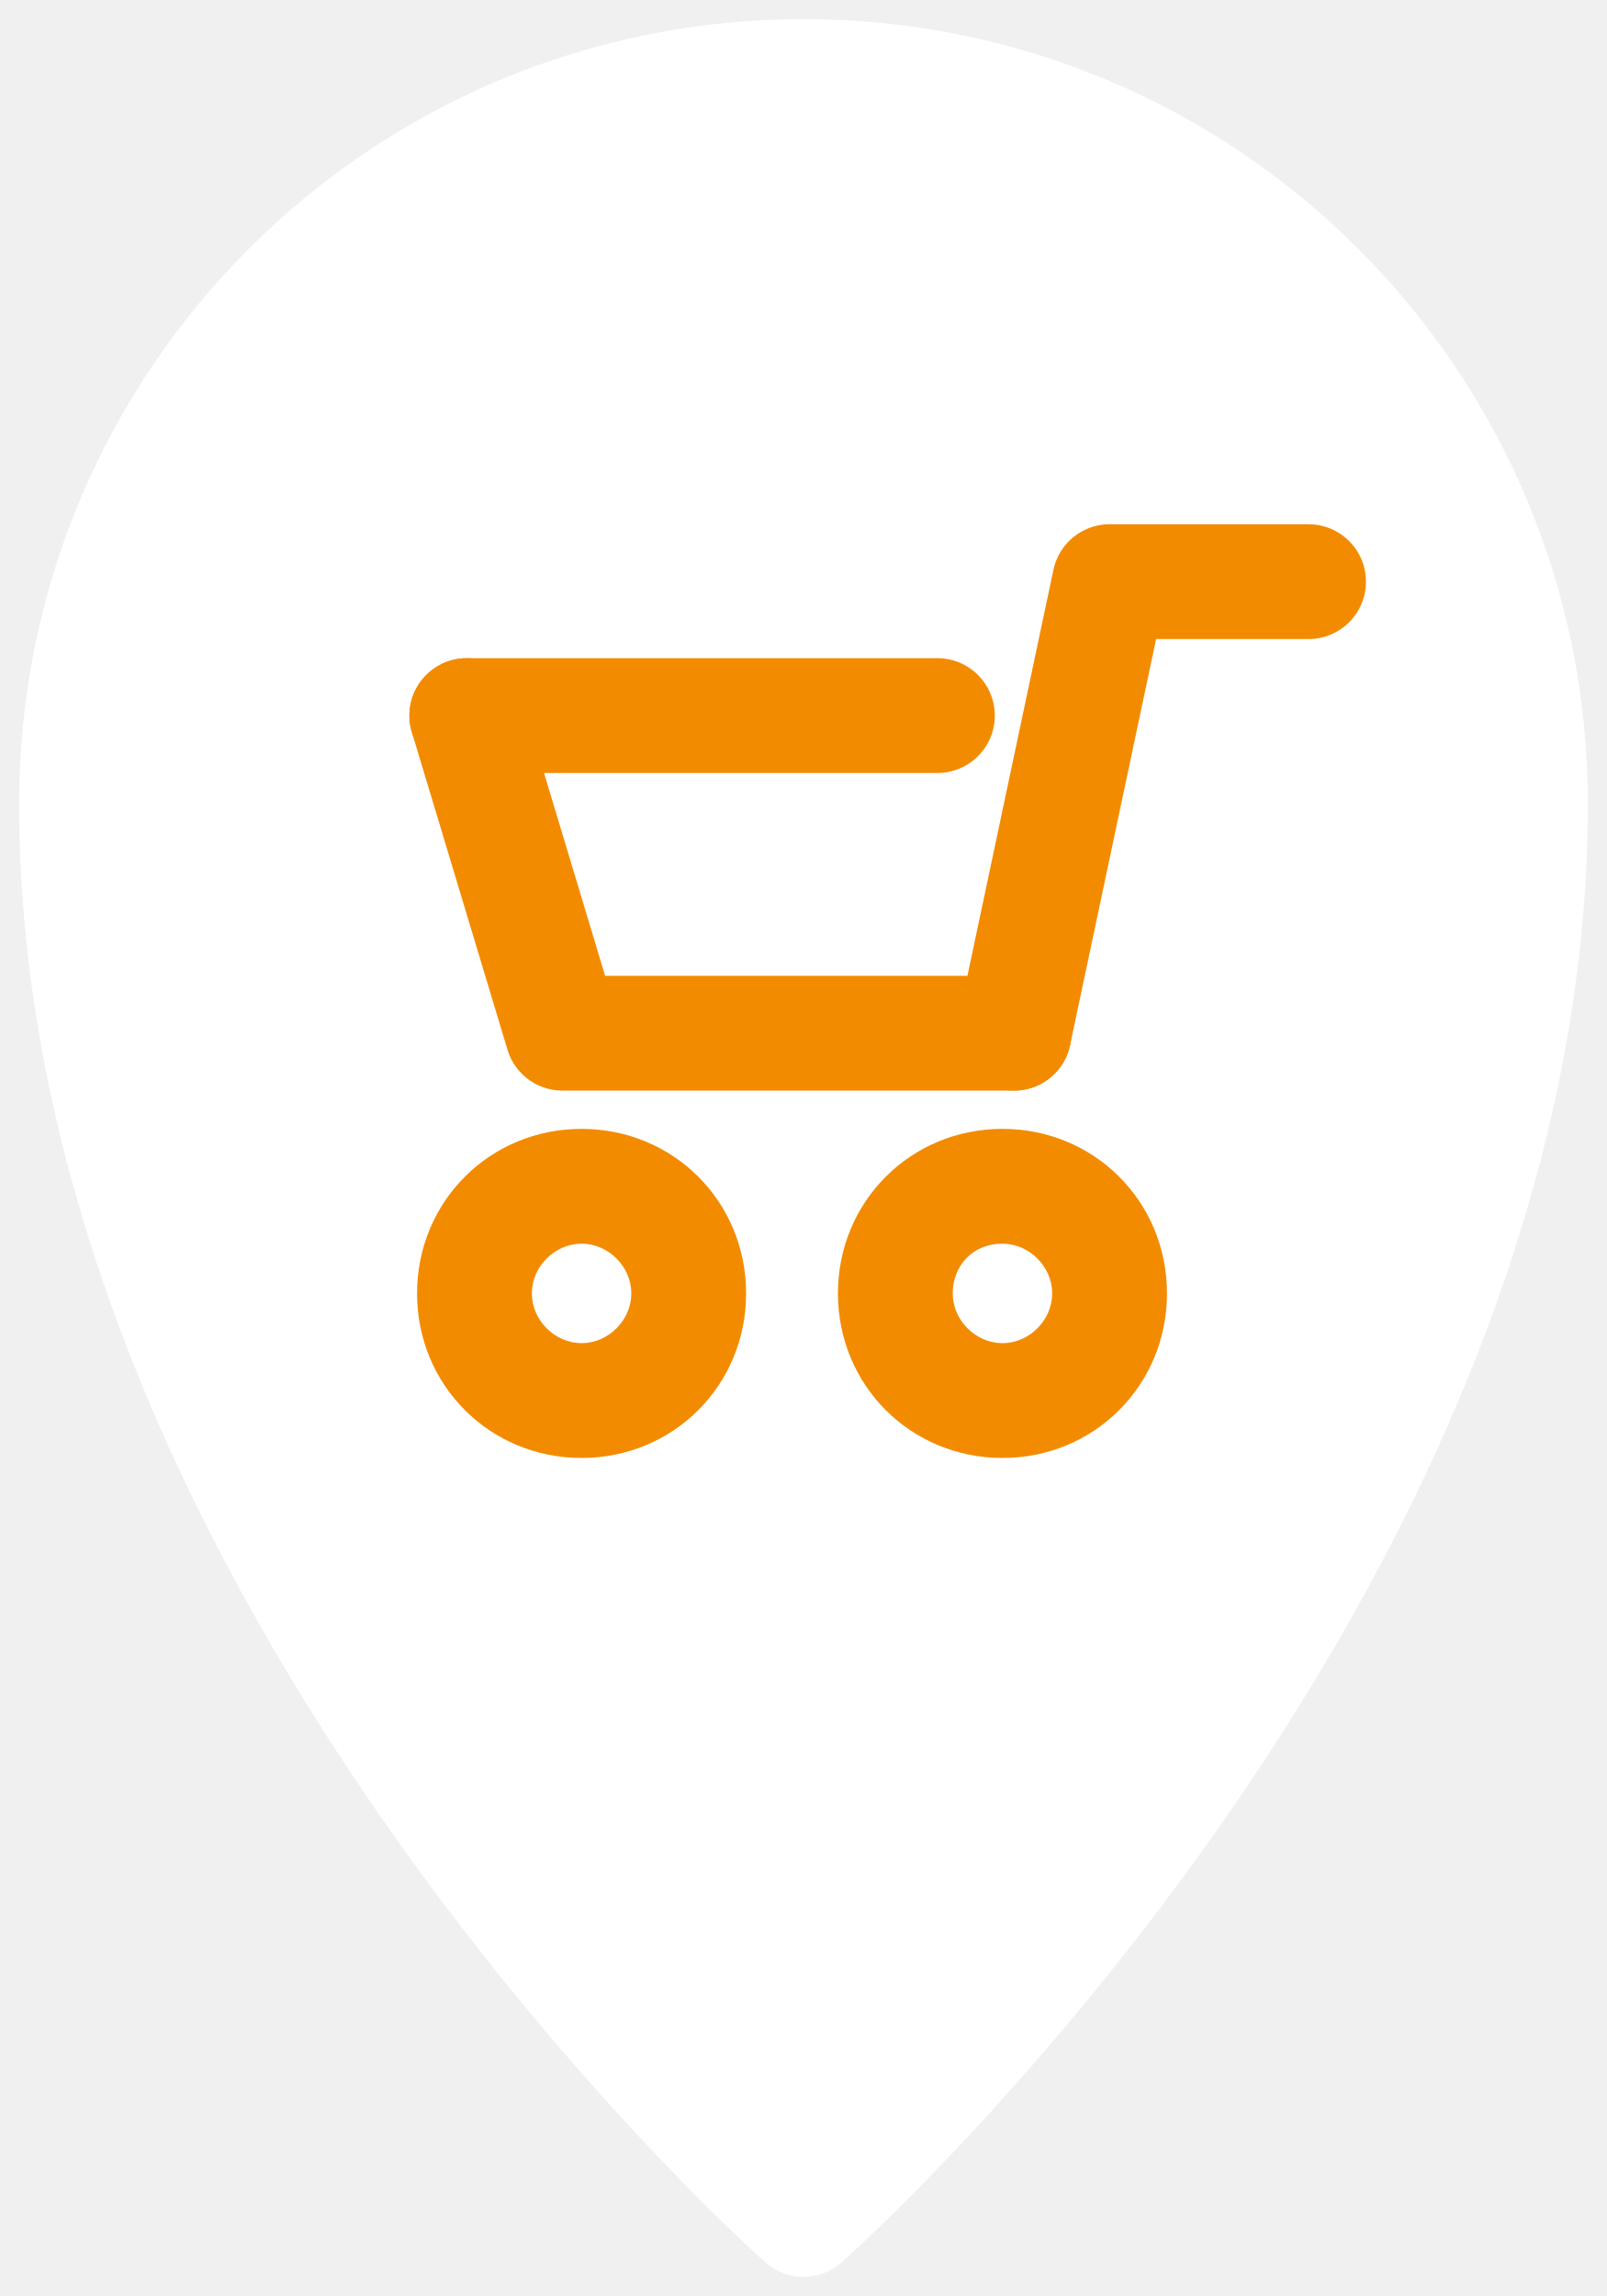
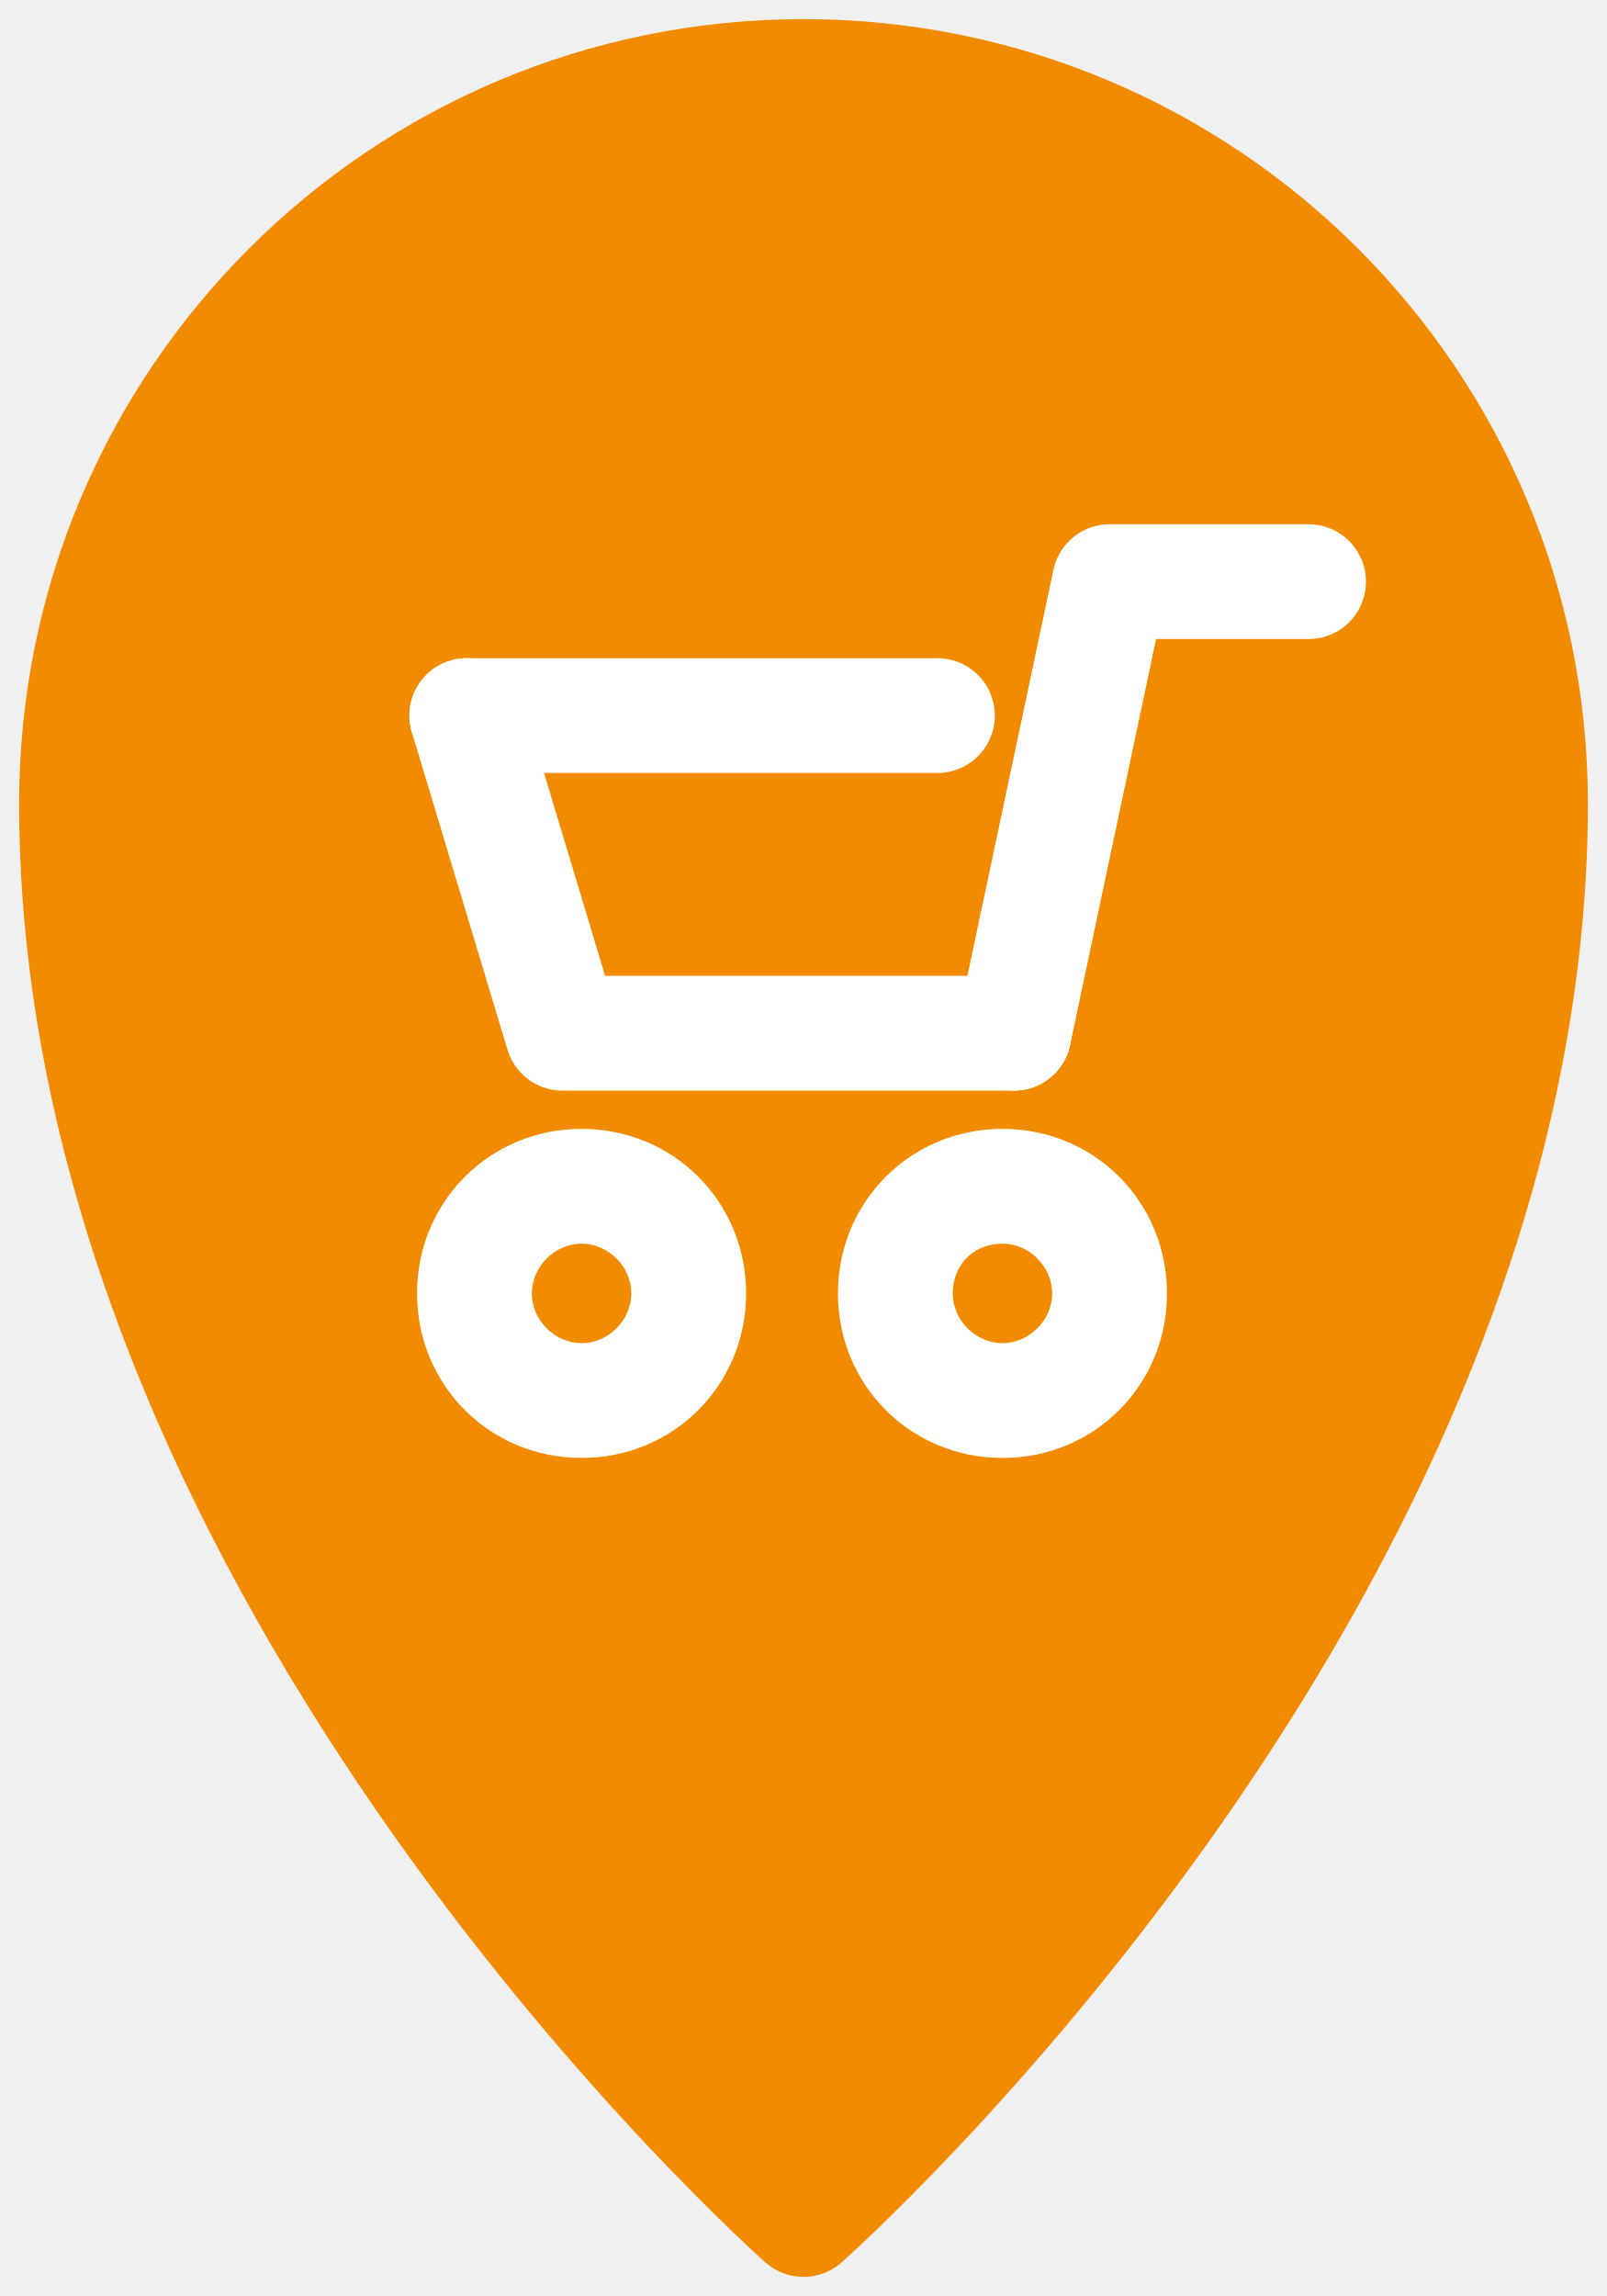
- <svg xmlns="http://www.w3.org/2000/svg" version="1.1" id="Layer_1" x="0px" y="0px" viewBox="0 0 42 60" style="enable-background:new 0 0 42 60;" xml:space="preserve">
+ <svg xmlns="http://www.w3.org/2000/svg" version="1.1" id="Layer_1" x="0px" y="0px" viewBox="-193 186 42 60" style="enable-background:new -193 186 42 60;" xml:space="preserve">
  <style type="text/css">
- 	.st0{fill:#FFFFFF;stroke:#FFFFFF;stroke-width:3;stroke-linecap:round;stroke-linejoin:round;stroke-miterlimit:10;}
- 	.st1{fill:none;stroke:#F38B00;stroke-width:3;stroke-linecap:round;stroke-linejoin:round;stroke-miterlimit:10;}
- 	.st2{fill:#F38B00;}
+ 	.st0{fill:#F38B00;stroke:#F38B00;stroke-width:3;stroke-linecap:round;stroke-linejoin:round;stroke-miterlimit:10;}
+ 	.st1{fill:none;stroke:#FFFFFF;stroke-width:3;stroke-linecap:round;stroke-linejoin:round;stroke-miterlimit:10;}
+ 	.st2{fill:#FFFFFF;}
</style>
  <g id="XMLID_64_">
    <g id="XMLID_3594_">
-       <path id="XMLID_3284_" class="st0" d="M21,58c0,0,19-16.8,19-37c0-10.5-8.5-19-19-19S2,10.5,2,21C2,41.2,21,58,21,58z" />
+       <path id="XMLID_3284_" class="st0" d="M-172,244c0,0,19-16.8,19-37c0-10.5-8.5-19-19-19s-19,8.5-19,19C-191,227.2-172,244-172,244    z" />
    </g>
    <g id="XMLID_1_">
-       <polyline id="XMLID_3283_" class="st1" points="26.5,27 14.7,27 12.2,18.7   " />
-       <polyline id="XMLID_3609_" class="st1" points="26.5,27 29,15.2 34.2,15.2   " />
-       <line id="XMLID_2353_" class="st1" x1="12.2" y1="18.7" x2="24.5" y2="18.7" />
+       <polyline id="XMLID_3283_" class="st1" points="-166.5,213 -178.3,213 -180.8,204.7   " />
+       <polyline id="XMLID_3609_" class="st1" points="-166.5,213 -164,201.2 -158.8,201.2   " />
+       <line id="XMLID_2353_" class="st1" x1="-180.8" y1="204.7" x2="-168.5" y2="204.7" />
      <g id="XMLID_3651_">
        <g id="XMLID_3621_">
-           <path id="XMLID_18_" class="st2" d="M15.2,32.5c0.7,0,1.3,0.6,1.3,1.3s-0.6,1.3-1.3,1.3s-1.3-0.6-1.3-1.3S14.5,32.5,15.2,32.5       M15.2,29.5c-2.4,0-4.3,1.9-4.3,4.3s1.9,4.3,4.3,4.3s4.3-1.9,4.3-4.3S17.6,29.5,15.2,29.5L15.2,29.5z" />
+           <path id="XMLID_18_" class="st2" d="M-177.8,218.5c0.7,0,1.3,0.6,1.3,1.3s-0.6,1.3-1.3,1.3s-1.3-0.6-1.3-1.3      S-178.5,218.5-177.8,218.5 M-177.8,215.5c-2.4,0-4.3,1.9-4.3,4.3c0,2.4,1.9,4.3,4.3,4.3c2.4,0,4.3-1.9,4.3-4.3      C-173.5,217.4-175.4,215.5-177.8,215.5L-177.8,215.5z" />
        </g>
        <g id="XMLID_3654_">
-           <path id="XMLID_15_" class="st2" d="M26.2,32.5c0.7,0,1.3,0.6,1.3,1.3s-0.6,1.3-1.3,1.3s-1.3-0.6-1.3-1.3S25.4,32.5,26.2,32.5       M26.2,29.5c-2.4,0-4.3,1.9-4.3,4.3s1.9,4.3,4.3,4.3s4.3-1.9,4.3-4.3S28.6,29.5,26.2,29.5L26.2,29.5z" />
+           <path id="XMLID_15_" class="st2" d="M-166.8,218.5c0.7,0,1.3,0.6,1.3,1.3s-0.6,1.3-1.3,1.3s-1.3-0.6-1.3-1.3      S-167.6,218.5-166.8,218.5 M-166.8,215.5c-2.4,0-4.3,1.9-4.3,4.3c0,2.4,1.9,4.3,4.3,4.3c2.4,0,4.3-1.9,4.3-4.3      C-162.5,217.4-164.4,215.5-166.8,215.5L-166.8,215.5z" />
        </g>
      </g>
    </g>
  </g>
</svg>
